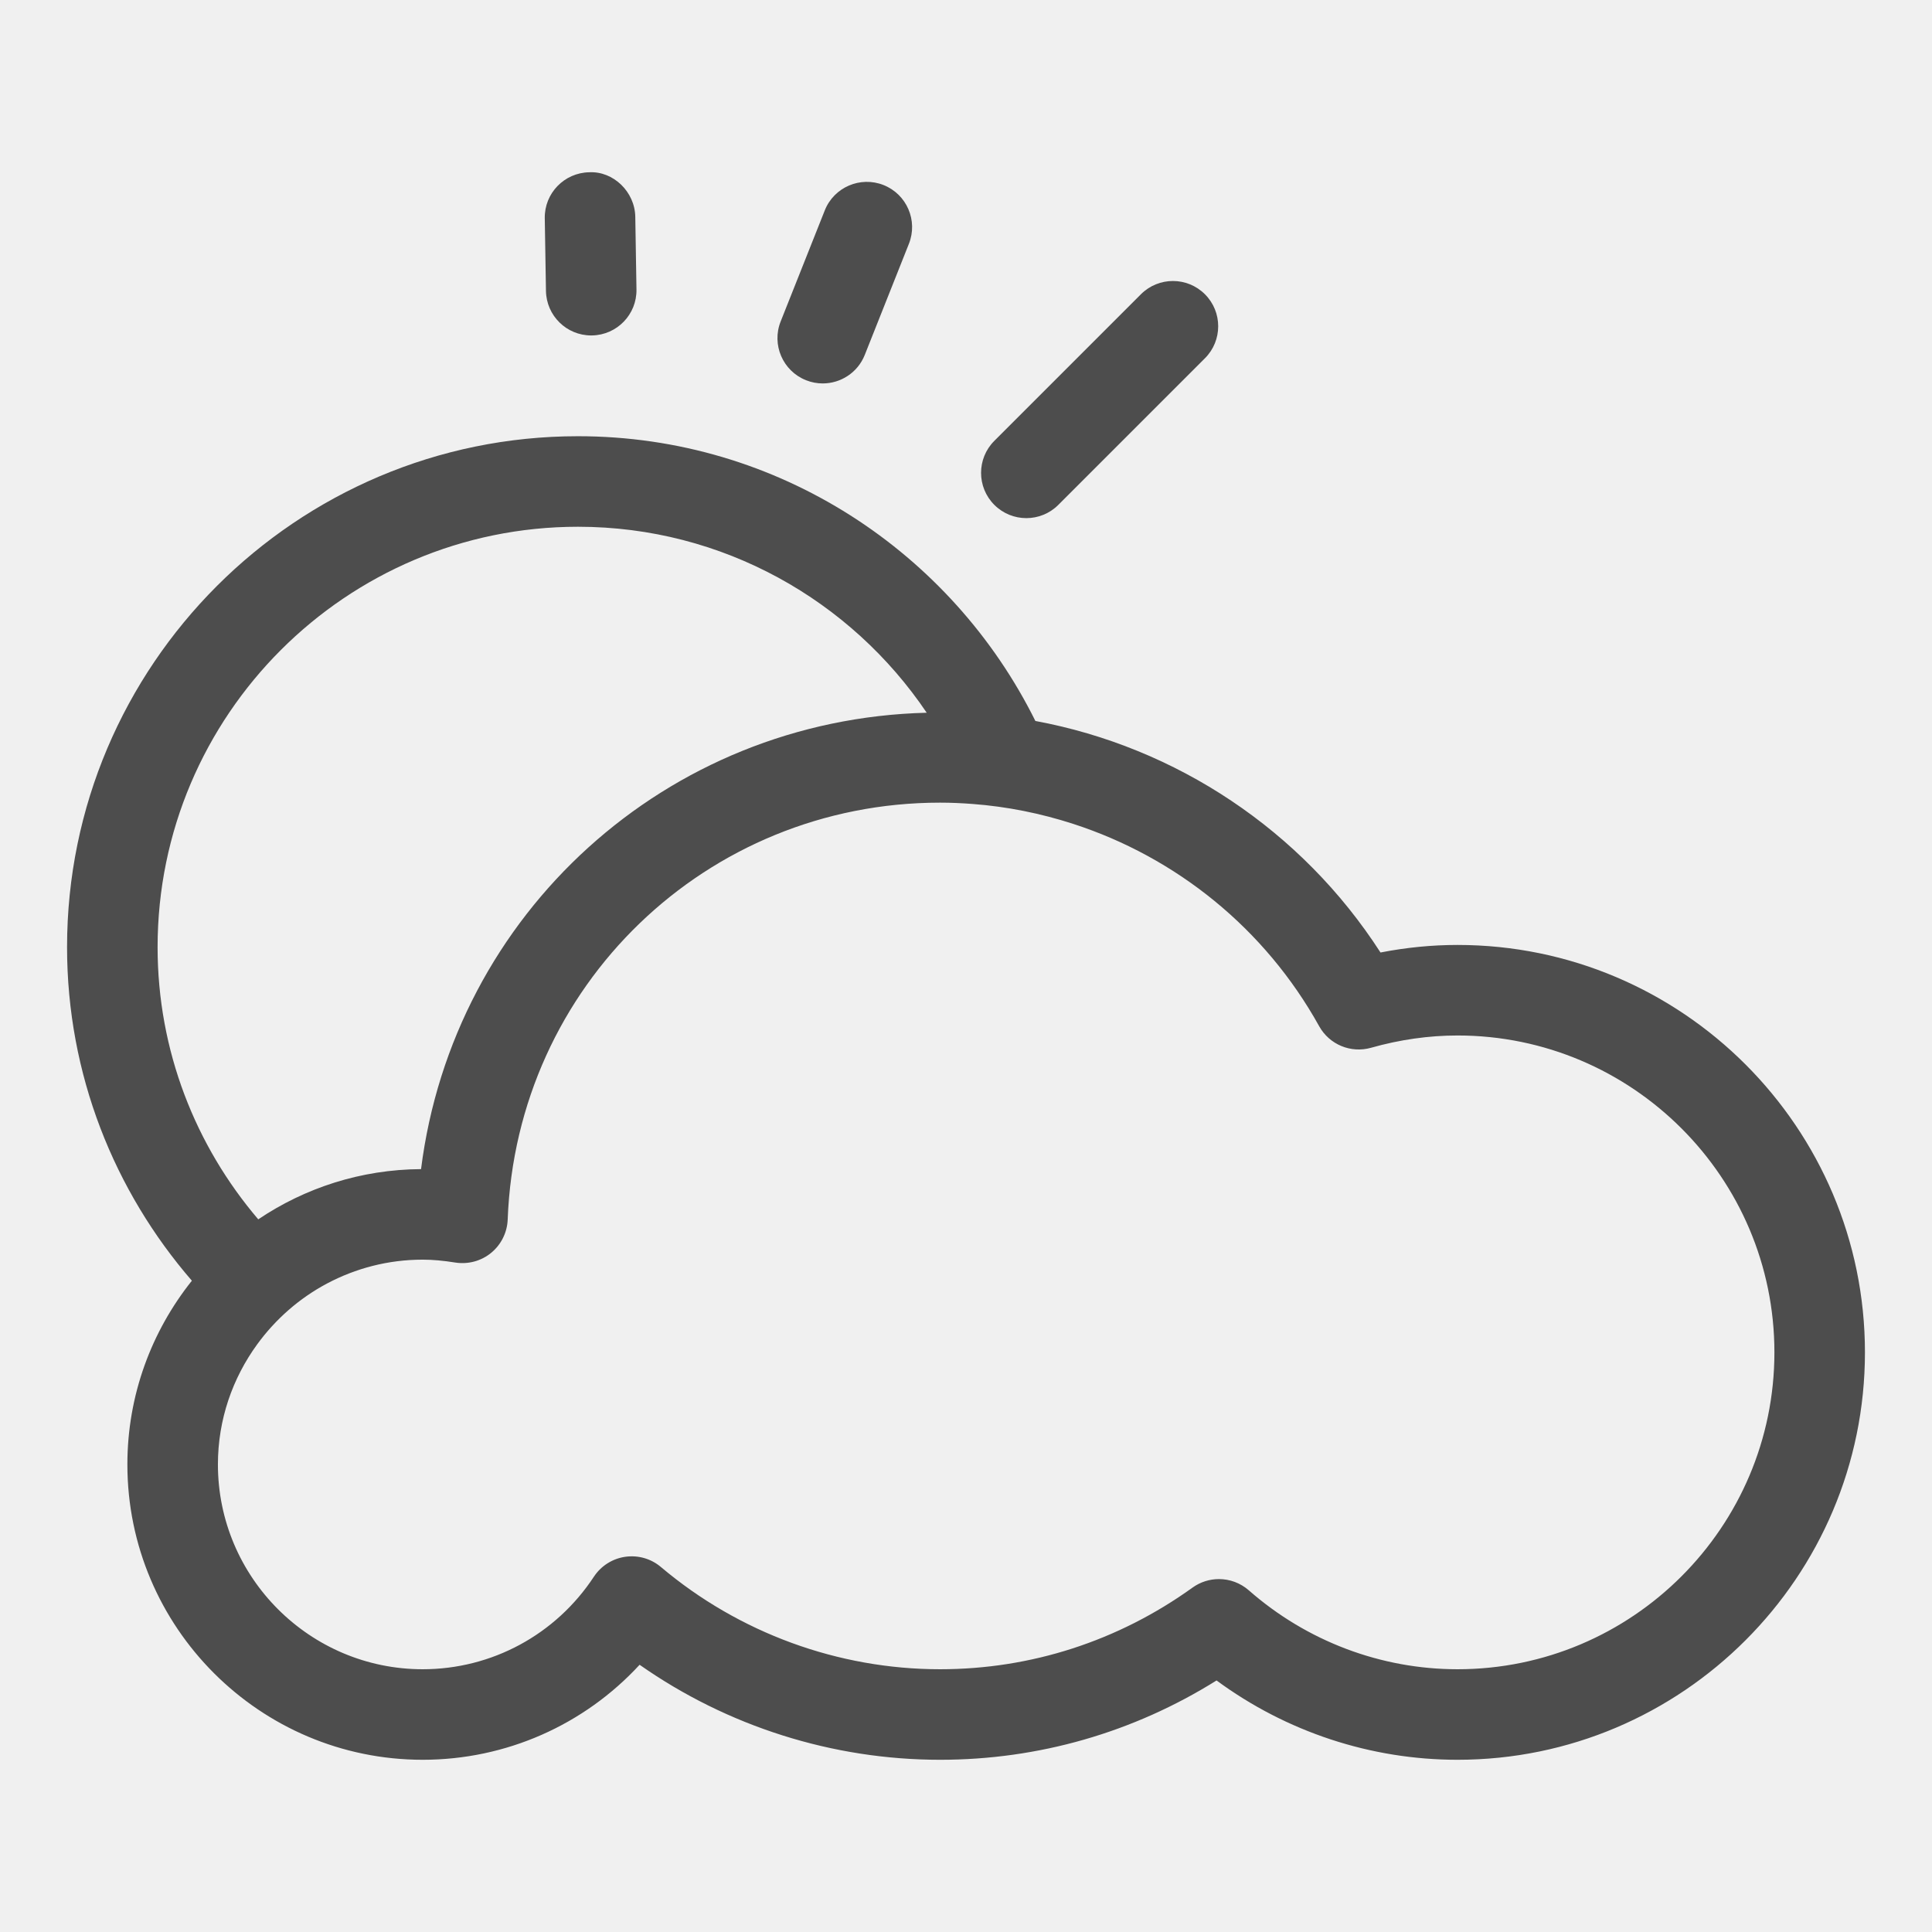
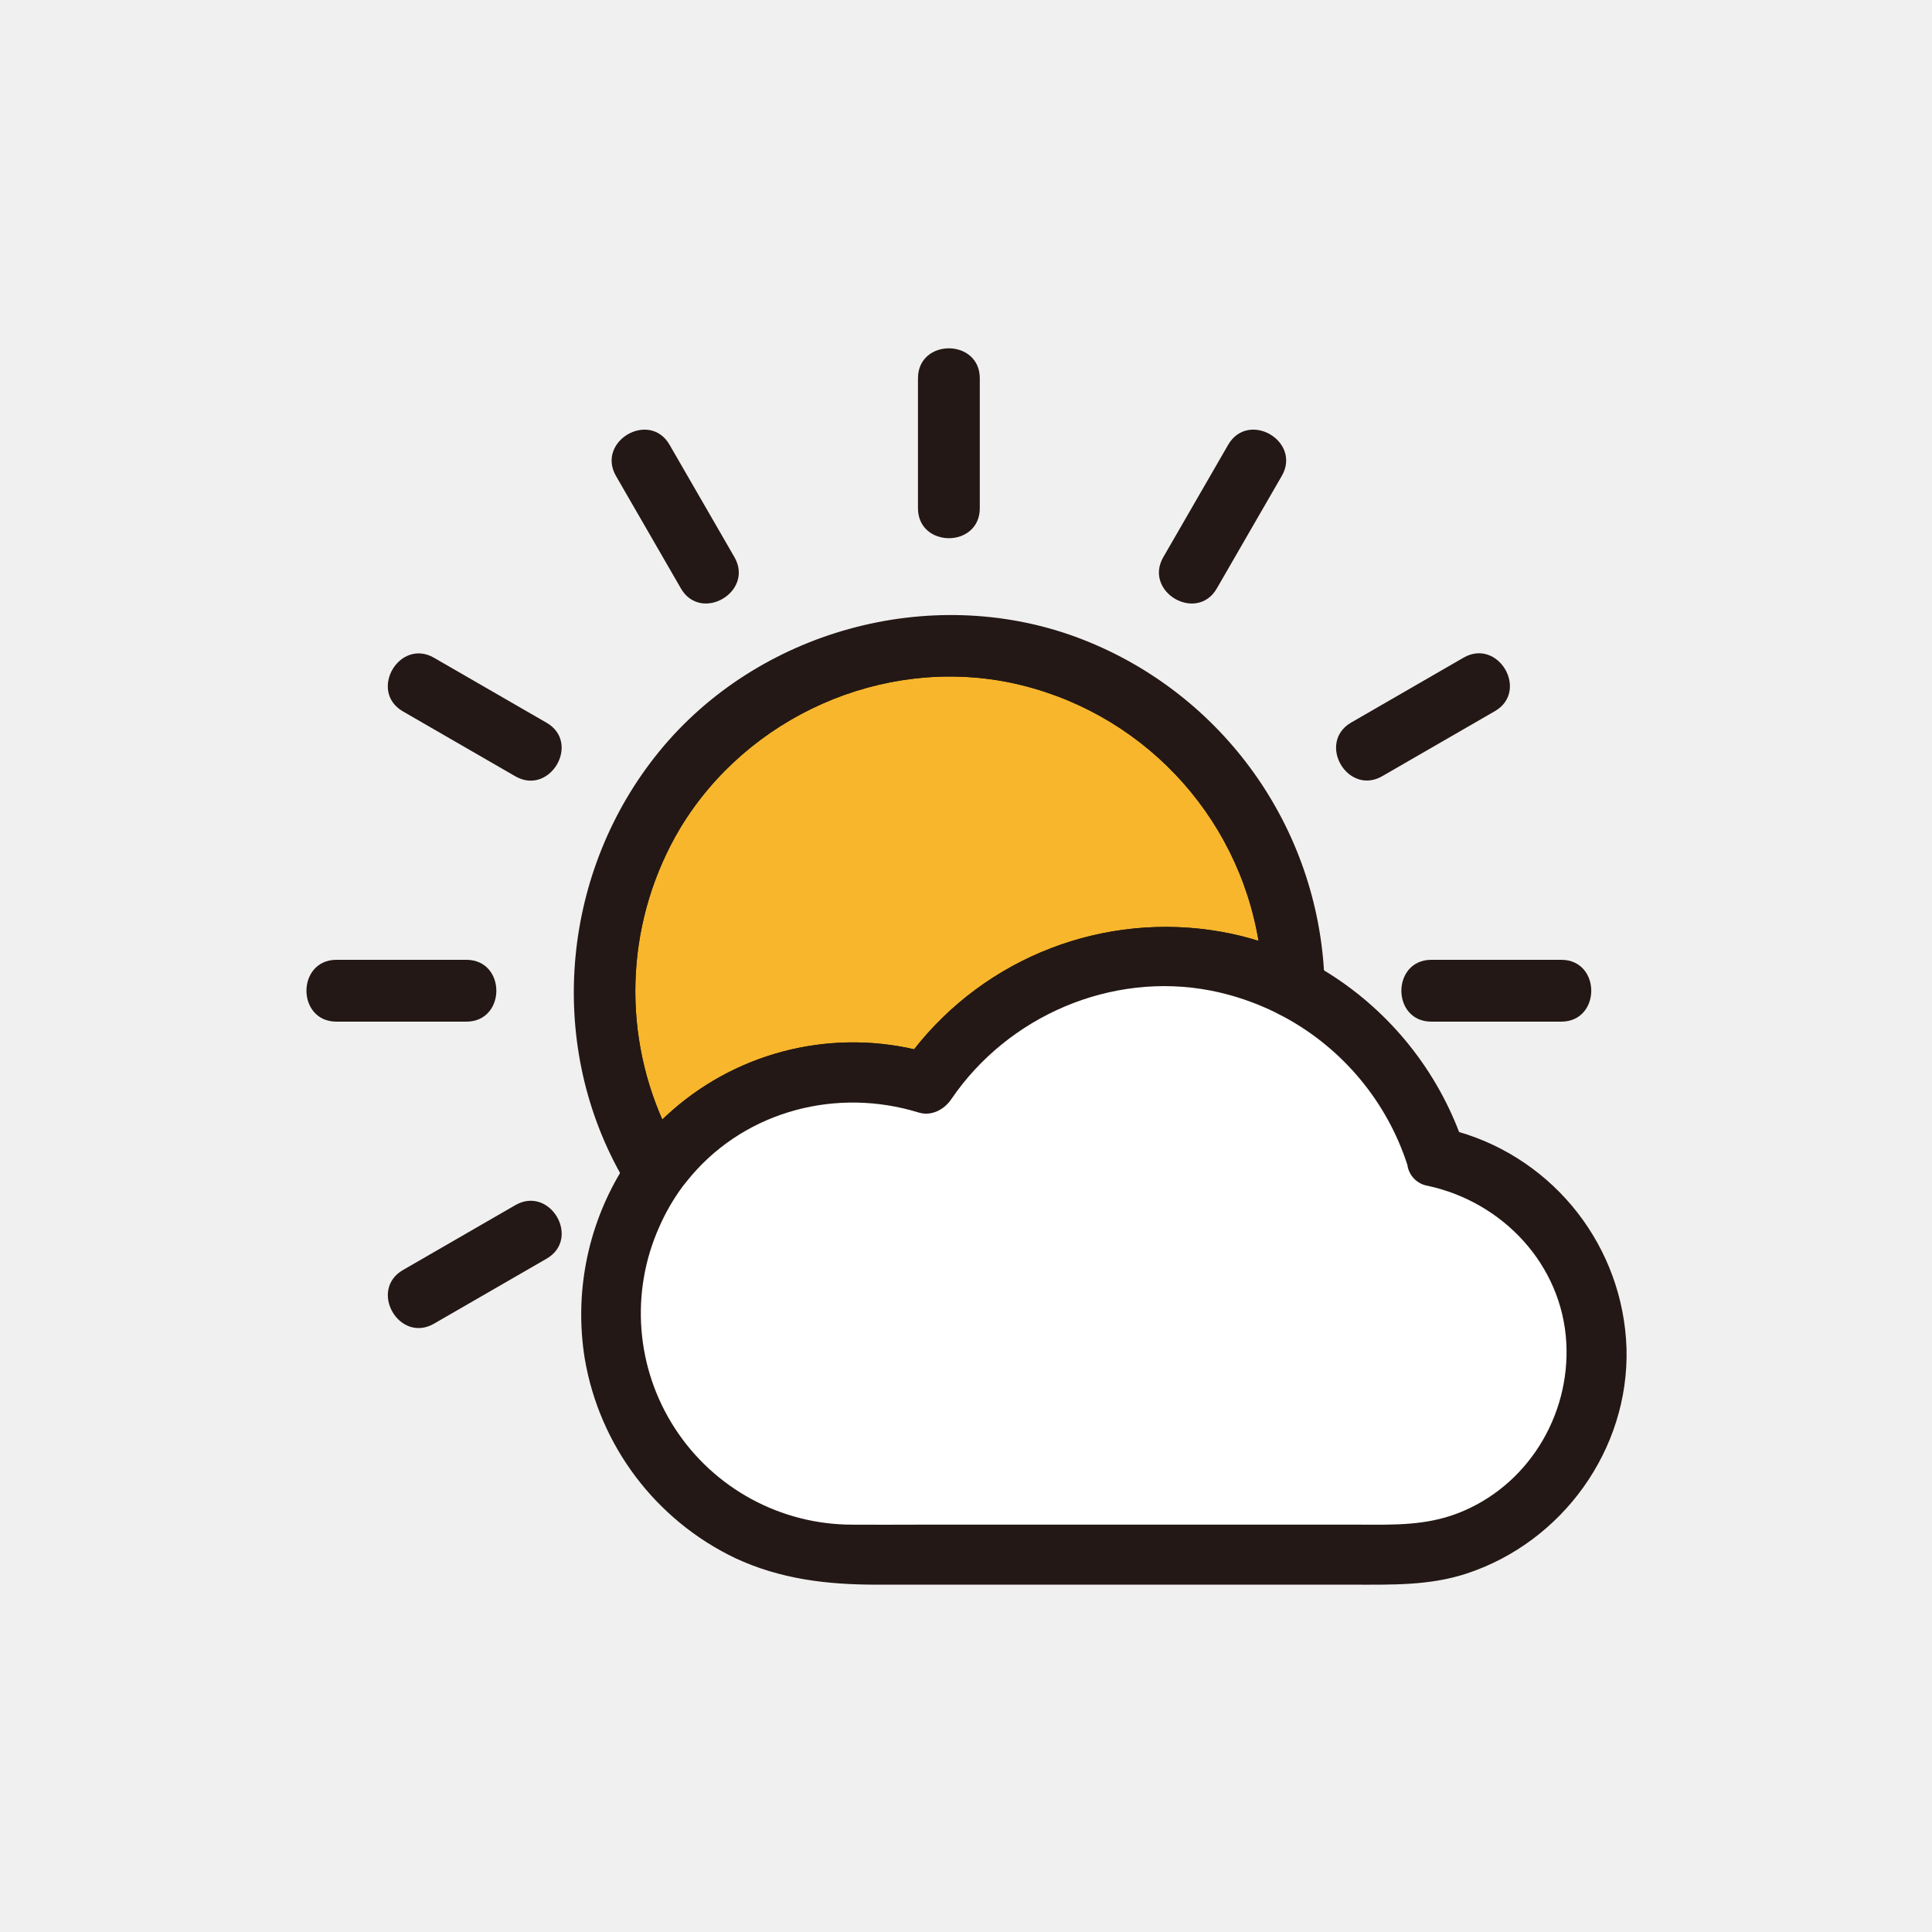
- <svg xmlns="http://www.w3.org/2000/svg" enable-background="new 0 0 800 800" height="800px" id="Layer_1" version="1.1" viewBox="0 0 800 800" width="800px" xml:space="preserve">
-   <g>
-     <path d="M603.529,391.282c-10.596,0-21.275,1.051-31.893,3.128c-32.594-50.581-84.551-85.047-142.908-95.874   c-34.623-69.744-106.412-117.908-189.414-117.908c-116.653,0-211.548,94.9-211.548,211.548c0,52.804,19.582,101.03,51.684,138.139   c-16.674,20.904-26.705,47.327-26.705,76.082c0,67.433,54.864,122.291,122.291,122.291c34.487,0,66.841-14.419,89.812-39.341   c36.339,25.486,79.854,39.341,124.436,39.341c40.742,0,80.031-11.313,114.466-32.845c28.902,21.271,63.818,32.845,99.779,32.845   c93.023,0,168.705-75.68,168.705-168.703C772.234,466.963,696.553,391.282,603.529,391.282z M65.255,392.177   c0-95.978,78.086-174.059,174.059-174.059c60.063,0,113.117,30.591,144.415,77.009c-107.908,2.709-196.057,83.232-209.383,188.981   c-24.938,0.141-48.107,7.803-67.406,20.795C81.009,474.505,65.255,435.174,65.255,392.177z M603.529,691.199   c-31.715,0-62.416-11.605-86.422-32.678c-3.525-3.091-7.939-4.655-12.363-4.655c-3.83,0-7.668,1.166-10.941,3.525   c-30.754,22.118-66.895,33.808-104.519,33.808c-42.218,0-83.285-15.036-115.618-42.333c-4.08-3.457-9.435-4.994-14.78-4.23   c-5.304,0.769-10.021,3.771-12.971,8.248c-15.785,23.99-42.281,38.315-70.879,38.315c-46.757,0-84.801-38.044-84.801-84.802   c0-18.604,6.088-35.769,16.287-49.77c7.594-10.413,17.437-19.064,28.88-25.146c11.841-6.286,25.314-9.885,39.634-9.885   c4.069,0,8.473,0.393,13.473,1.197c5.303,0.827,10.722-0.606,14.864-4.017c4.153-3.404,6.642-8.426,6.852-13.792   c3.629-96.799,82.28-172.625,179.059-172.625c4.519,0,9.006,0.209,13.472,0.549c14.299,1.078,28.242,3.907,41.621,8.238   c42.658,13.823,79.404,43.332,101.852,83.771c4.227,7.609,13.086,11.313,21.506,8.938c11.904-3.373,23.945-5.083,35.795-5.083   c72.355,0,131.215,58.859,131.215,131.213S675.885,691.199,603.529,691.199z" fill="#4D4D4D" />
-     <path d="M424.984,214.545c4.801,0,9.592-1.83,13.252-5.491l60.701-60.701c7.322-7.317,7.322-19.189,0-26.506   c-7.322-7.322-19.184-7.322-26.506,0l-60.701,60.701c-7.322,7.317-7.322,19.189,0,26.506   C415.393,212.715,420.184,214.545,424.984,214.545z" fill="#4D4D4D" />
-     <path d="M333.76,157.443c2.259,0.9,4.603,1.329,6.904,1.329c7.458,0,14.519-4.482,17.427-11.831l18.263-45.978   c3.828-9.618-0.879-20.518-10.502-24.341c-9.603-3.802-20.523,0.889-24.331,10.502l-18.263,45.978   C319.43,142.72,324.137,153.62,333.76,157.443z" fill="#4D4D4D" />
-     <path d="M244.806,138.902c0.104,0,0.22,0,0.324-0.005c10.345-0.172,18.609-8.703,18.42-19.053l-0.492-30.084   c-0.178-10.355-9.111-18.949-19.059-18.426c-10.345,0.173-18.609,8.703-18.42,19.054l0.492,30.083   C226.25,130.717,234.597,138.902,244.806,138.902z" fill="#4D4D4D" />
+ <svg xmlns="http://www.w3.org/2000/svg" viewBox="0 0 500 500">
+   <defs>
+     <style>.cls-1{fill:#f8b62d;}.cls-1,.cls-2{stroke:#231815;stroke-miterlimit:10;}.cls-2,.cls-4{fill:#231815;}.cls-3{fill:#fff;}</style>
+   </defs>
+   <g data-name="图层 1" id="图层_1">
+     <path class="cls-1" d="M236.75,272.11A82.26,82.26,0,0,1,316,241.64a76.19,76.19,0,0,1,10.36,2.59,82.65,82.65,0,0,0-64.92-68.08C228.11,169.4,193.17,185,175.64,214a83,83,0,0,0-4.41,76.58c.47-.46.94-.92,1.42-1.37A70.52,70.52,0,0,1,236.75,272.11Z" />
+     <path class="cls-2" d="M171.23,290.58A83,83,0,0,1,175.64,214c17.54-28.95,52.48-44.6,85.76-37.86a82.65,82.65,0,0,1,64.92,68.08,78.27,78.27,0,0,1,15.84,7.19,98,98,0,0,0-63.86-86.09c-37.69-13.82-81.9-1.62-107.27,29.43-25,30.6-29.26,74.3-10,108.8A67.76,67.76,0,0,1,171.23,290.58Z" />
+     <path class="cls-2" d="M253.07,131.54V97.89c0-9.65-15-9.67-15,0v33.65C238.07,141.19,253.07,141.21,253.07,131.54Zm-7.5-33.65v0Z" />
+     <path class="cls-2" d="M176.66,152.05c4.83,8.36,17.79.81,13-7.57l-16.83-29.15c-4.83-8.36-17.79-.81-13,7.57Zm6.48-3.79-16.83-29.15Z" />
+     <path class="cls-2" d="M141.22,187.49l-29.15-16.83c-8.37-4.84-15.94,8.12-7.57,13l29.15,16.83C142,205.28,149.59,192.32,141.22,187.49Zm-32.93-10.35L137.44,194Z" />
+     <path class="cls-2" d="M87.06,263.9h33.65c9.65,0,9.67-15,0-15H87.06C77.4,248.9,77.39,263.9,87.06,263.9Zm33.65-7.5h0Z" />
+     <path class="cls-2" d="M112.08,342.13l29.15-16.83c8.36-4.83.81-17.79-7.57-13l-29.15,16.83C96.15,334,103.69,347,112.08,342.13Zm25.36-23.3-29.15,16.83Z" />
+     <path class="cls-2" d="M370.42,263.9h33.65c9.65,0,9.67-15,0-15H370.42C360.77,248.9,360.75,263.9,370.42,263.9Zm0-7.5h0Z" />
+     <path class="cls-2" d="M357.48,200.44l29.15-16.83c8.36-4.83.81-17.79-7.57-13l-29.15,16.83C341.55,192.32,349.1,205.28,357.48,200.44Zm25.36-23.3L353.7,194Z" />
+     <path class="cls-2" d="M314.47,152.05l16.83-29.15c4.84-8.37-8.12-15.94-13-7.57l-16.83,29.15C296.68,152.86,309.64,160.42,314.47,152.05Zm10.35-32.93L308,148.27Z" />
+     <path class="cls-2" d="M377.25,293.37c.54,1.41,1.05,2.84,1.51,4.29a7.08,7.08,0,0,1,.16,4.09,51.75,51.75,0,0,1-17.73,100.37H220.54a62.23,62.23,0,0,1-55-91.35c-1-1.44-1.95-2.9-2.86-4.4-.56-.93-1.1-1.87-1.62-2.81a71.25,71.25,0,0,0-9.23,48,69.75,69.75,0,0,0,38.58,51.19c11.68,5.47,23.78,6.86,36.45,6.86H350.31c9.8,0,19.5.28,29-2.82,24.63-8.06,41.85-31.83,41.13-57.87A59.93,59.93,0,0,0,377.25,293.37Z" />
+     <path class="cls-2" d="M220.54,277.65a62.16,62.16,0,0,1,19.18,3,73.75,73.75,0,0,1,87.48-28.16,82.09,82.09,0,0,0-.89-8.29A76.19,76.19,0,0,0,316,241.64a82.26,82.26,0,0,0-79.21,30.47c1.67.38,3.32.82,5,1.33l-8.47,3.45q1.68-2.46,3.5-4.78a70.52,70.52,0,0,0-64.11,17.1c-.48.45-1,.91-1.42,1.38a78.51,78.51,0,0,0,3.63,7.06A62.05,62.05,0,0,1,220.54,277.65Z" />
+     <path class="cls-2" d="M241.72,273.44c-1.65-.51-3.3-.95-5-1.33q-1.82,2.32-3.5,4.78Z" />
+     <path class="cls-2" d="M342.22,260.28A74,74,0,0,1,369,292.76a7.49,7.49,0,0,1,4.52-.35c1.26.27,2.5.6,3.73,1a83.68,83.68,0,0,0-35.1-42c.1,1.65.17,3.31.18,5C342.32,257.7,342.28,259,342.22,260.28Z" />
+     <path class="cls-2" d="M369,292.76a73,73,0,0,1,2.53,6.89,51.3,51.3,0,0,1,7.39,2.1,7.08,7.08,0,0,0-.16-4.09c-.46-1.45-1-2.87-1.51-4.29-1.23-.35-2.47-.68-3.73-1A7.49,7.49,0,0,0,369,292.76Z" />
+     <path class="cls-2" d="M342.33,256.4c.06-8.29-11-9.46-14.15-3.5a73.42,73.42,0,0,1,13.39,7A7.44,7.44,0,0,0,342.33,256.4Z" />
+     <path class="cls-2" d="M342.22,260.28c.06-1.29.11-2.59.12-3.89a7.44,7.44,0,0,1-.77,3.46Z" />
+     <path class="cls-2" d="M165.54,310.77a62.36,62.36,0,0,1,9.32-13.13,78.51,78.51,0,0,1-3.63-7.06,67.76,67.76,0,0,0-10.17,13c.53.94,1.06,1.88,1.62,2.81C163.59,307.87,164.56,309.33,165.54,310.77Z" />
+     <path class="cls-2" d="M327.21,252.51l1,.38c3.17-6,14.22-4.79,14.15,3.5,0-1.67-.08-3.33-.18-5a78.27,78.27,0,0,0-15.84-7.19A82.09,82.09,0,0,1,327.21,252.51Z" />
+     <path class="cls-3" d="M405.36,347.5c1,19.06-10.19,37.28-28.18,44.17-8.12,3.11-16.25,2.95-24.71,2.95H237c-5.48,0-11,.05-16.45,0a54.71,54.71,0,0,1-50-77.11,53.89,53.89,0,0,1,6-10.38c.78-1.05,1.59-2.06,2.44-3,14.38-16.69,37.56-22.69,58.65-16.18,3.34,1,6.63-.74,8.47-3.45,14.64-21.53,41.42-33.13,67.15-28.1a66.85,66.85,0,0,1,13.82,4.31c.87.38,1.73.77,2.57,1.18s1.94,1,2.89,1.49a67,67,0,0,1,31.6,38.11,6.37,6.37,0,0,0,5.31,5.44C388.93,311.09,404.25,327.28,405.36,347.5Z" />
+     <path class="cls-4" d="M378.92,301.75a51.75,51.75,0,0,1-17.73,100.37H220.54a62.24,62.24,0,1,1,19.18-121.44,73.75,73.75,0,0,1,87.48-28.16l1,.38a72.34,72.34,0,0,1,13.39,7c.22.14.44.28.65.43A73.93,73.93,0,0,1,369,292.77c.95,2.24,1.8,4.54,2.53,6.89A50.84,50.84,0,0,1,378.92,301.75Zm-1.74,89.92c18-6.89,29.22-25.11,28.18-44.17-1.11-20.22-16.43-36.41-35.82-40.61a6.37,6.37,0,0,1-5.31-5.44,67,67,0,0,0-31.6-38.11c-1-.52-1.91-1-2.89-1.49s-1.7-.8-2.57-1.18a66.85,66.85,0,0,0-13.82-4.31c-25.73-5-52.51,6.57-67.15,28.1-1.84,2.71-5.13,4.48-8.47,3.45-21.09-6.51-44.27-.51-58.65,16.18-.85,1-1.66,2-2.44,3a53.89,53.89,0,0,0-6,10.38,54.71,54.71,0,0,0,50,77.11c5.48.05,11,0,16.45,0H352.47C360.93,394.62,369.06,394.78,377.18,391.67Z" />
  </g>
</svg>
